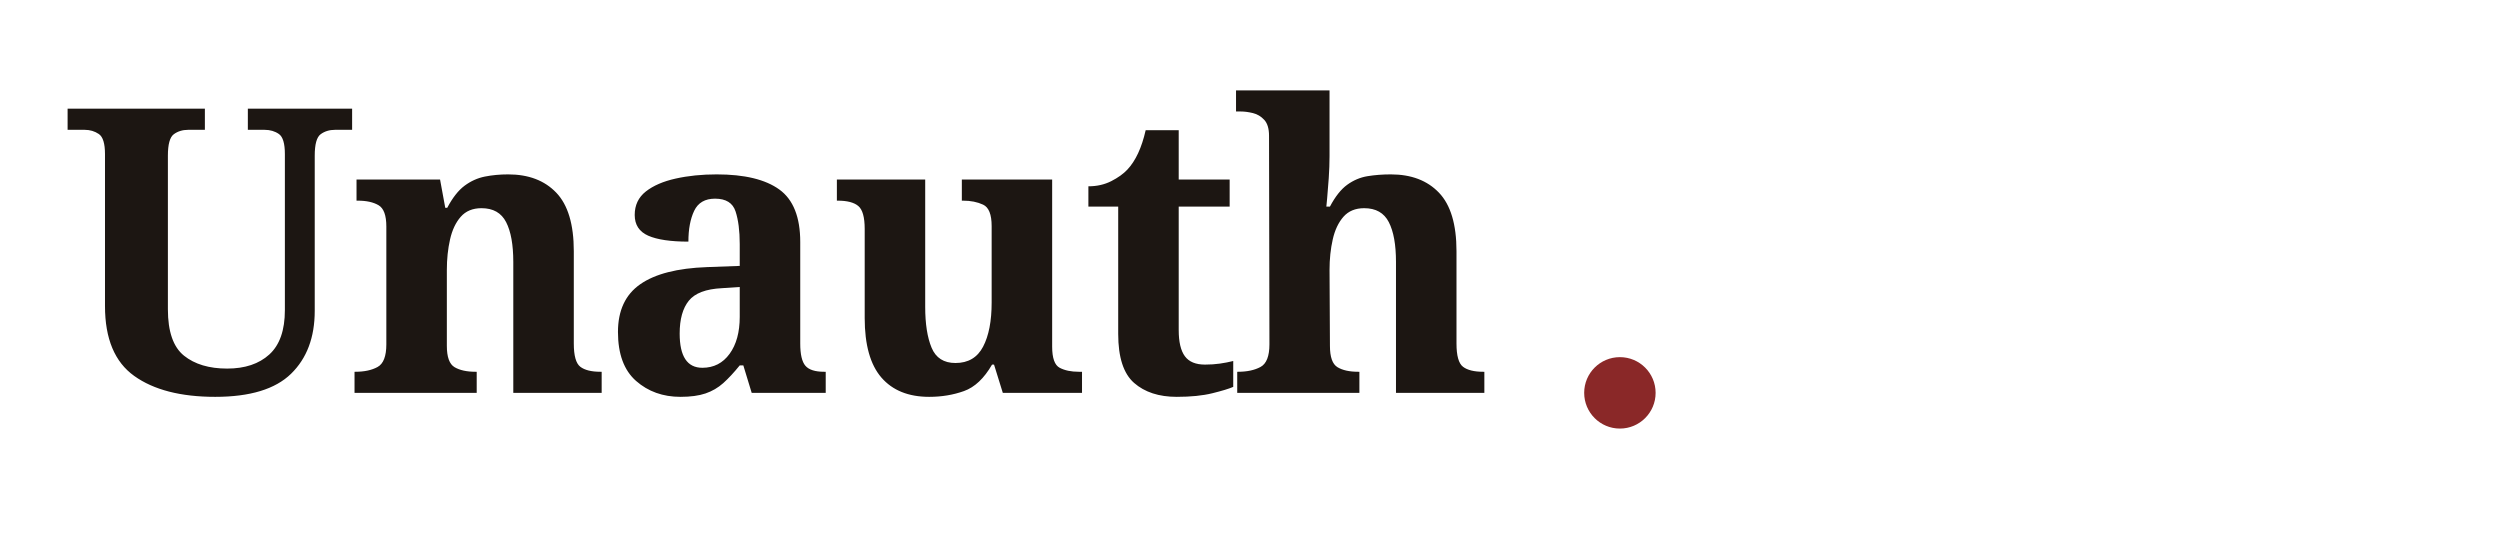
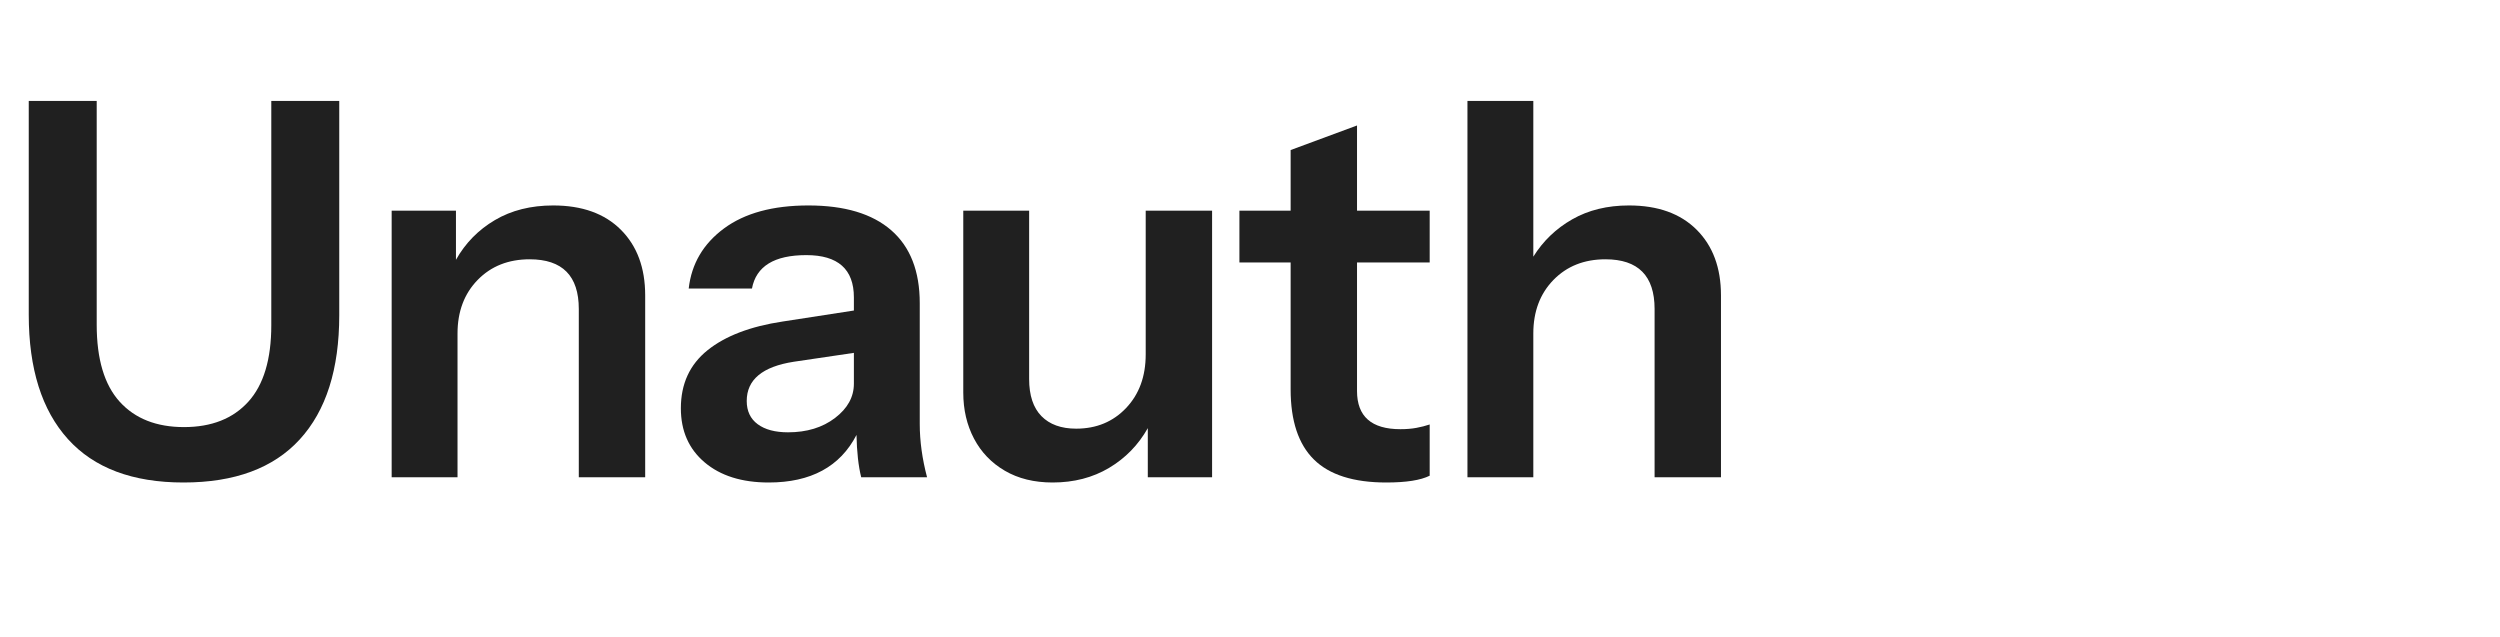
- <svg xmlns="http://www.w3.org/2000/svg" viewBox="0 0 980 212" role="img" aria-label="Unauth.">
-   <style>
-     text { font-family: "Source Serif 4", Georgia, serif; font-weight: 600; font-variation-settings: "opsz" 60; letter-spacing: -0.03em; }
-   </style>
-   <text x="24" y="154" font-size="156" fill="#1C1612">Unauth</text>
-   <circle cx="635" cy="154" r="14" fill="#8A2828" />
+ <svg xmlns="http://www.w3.org/2000/svg" viewBox="0 0 220 56" width="440" height="112">
+   <g fill="#202020" aria-hidden="true">
+     <path d="M351 -10Q205 -10 130 73Q55 156 55 311L55 720L185 720L185 292Q185 193 229 144.5Q273 96 352 96Q431 96 475 144.5Q519 193 519 291L519 720L649 720L649 310Q649 155 573.5 72.5Q498 -10 351 -10Z" transform="translate(0 42) scale(0.046 -0.046)" />
+     <path d="M67 0L67 510L190 510L190 416Q217 464 264.5 492Q312 520 376 520Q459 520 505.5 473.5Q552 427 552 348L552 0L425 0L425 322Q425 417 331 417Q270 417 231.5 377.5Q193 338 193 275L193 0Z" transform="translate(31.384 42) scale(0.046 -0.046)" />
+     <path d="M208 -10Q131 -10 85.5 28.5Q40 67 40 132Q40 202 91 243Q142 284 235 298L371 319L371 344Q371 425 280 425Q188 425 176 361L55 361Q63 432 122.5 476Q182 520 284 520Q388 520 442.5 472.5Q497 425 497 333L497 102Q497 53 511 0L385 0Q377 32 376 81Q329 -10 208 -10ZM166 146Q166 117 187 101.5Q208 86 245 86Q299 86 335 113.5Q371 141 371 179L371 238L256 221Q166 207 166 146Z" transform="translate(58.076 42) scale(0.046 -0.046)" />
+     <path d="M232 -10Q179 -10 140.5 12.5Q102 35 81.5 74Q61 113 61 162L61 510L187 510L187 188Q187 141 210.5 117Q234 93 277 93Q335 93 372.5 132.5Q410 172 410 235L410 510L537 510L537 0L414 0L414 94Q387 46 340 18Q293 -10 232 -10Z" transform="translate(81.962 42) scale(0.046 -0.046)" />
+     <path d="M296 -10Q202 -10 157.5 34Q113 78 113 168L113 411L15 411L15 510L113 510L113 626L240 673L240 510L379 510L379 411L240 411L240 165Q240 92 323 92Q340 92 353.5 94.5Q367 97 379 101L379 3Q353 -10 296 -10Z" transform="translate(108.378 42) scale(0.046 -0.046)" />
+     <path d="M67 0L67 720L193 720L193 422Q221 467 267.5 493.5Q314 520 376 520Q459 520 505.5 473.5Q552 427 552 348L552 0L425 0L425 322Q425 417 331 417Q270 417 231.5 377.5Q193 338 193 275L193 0Z" transform="translate(126.054 42) scale(0.046 -0.046)" />
+   </g>
</svg>
